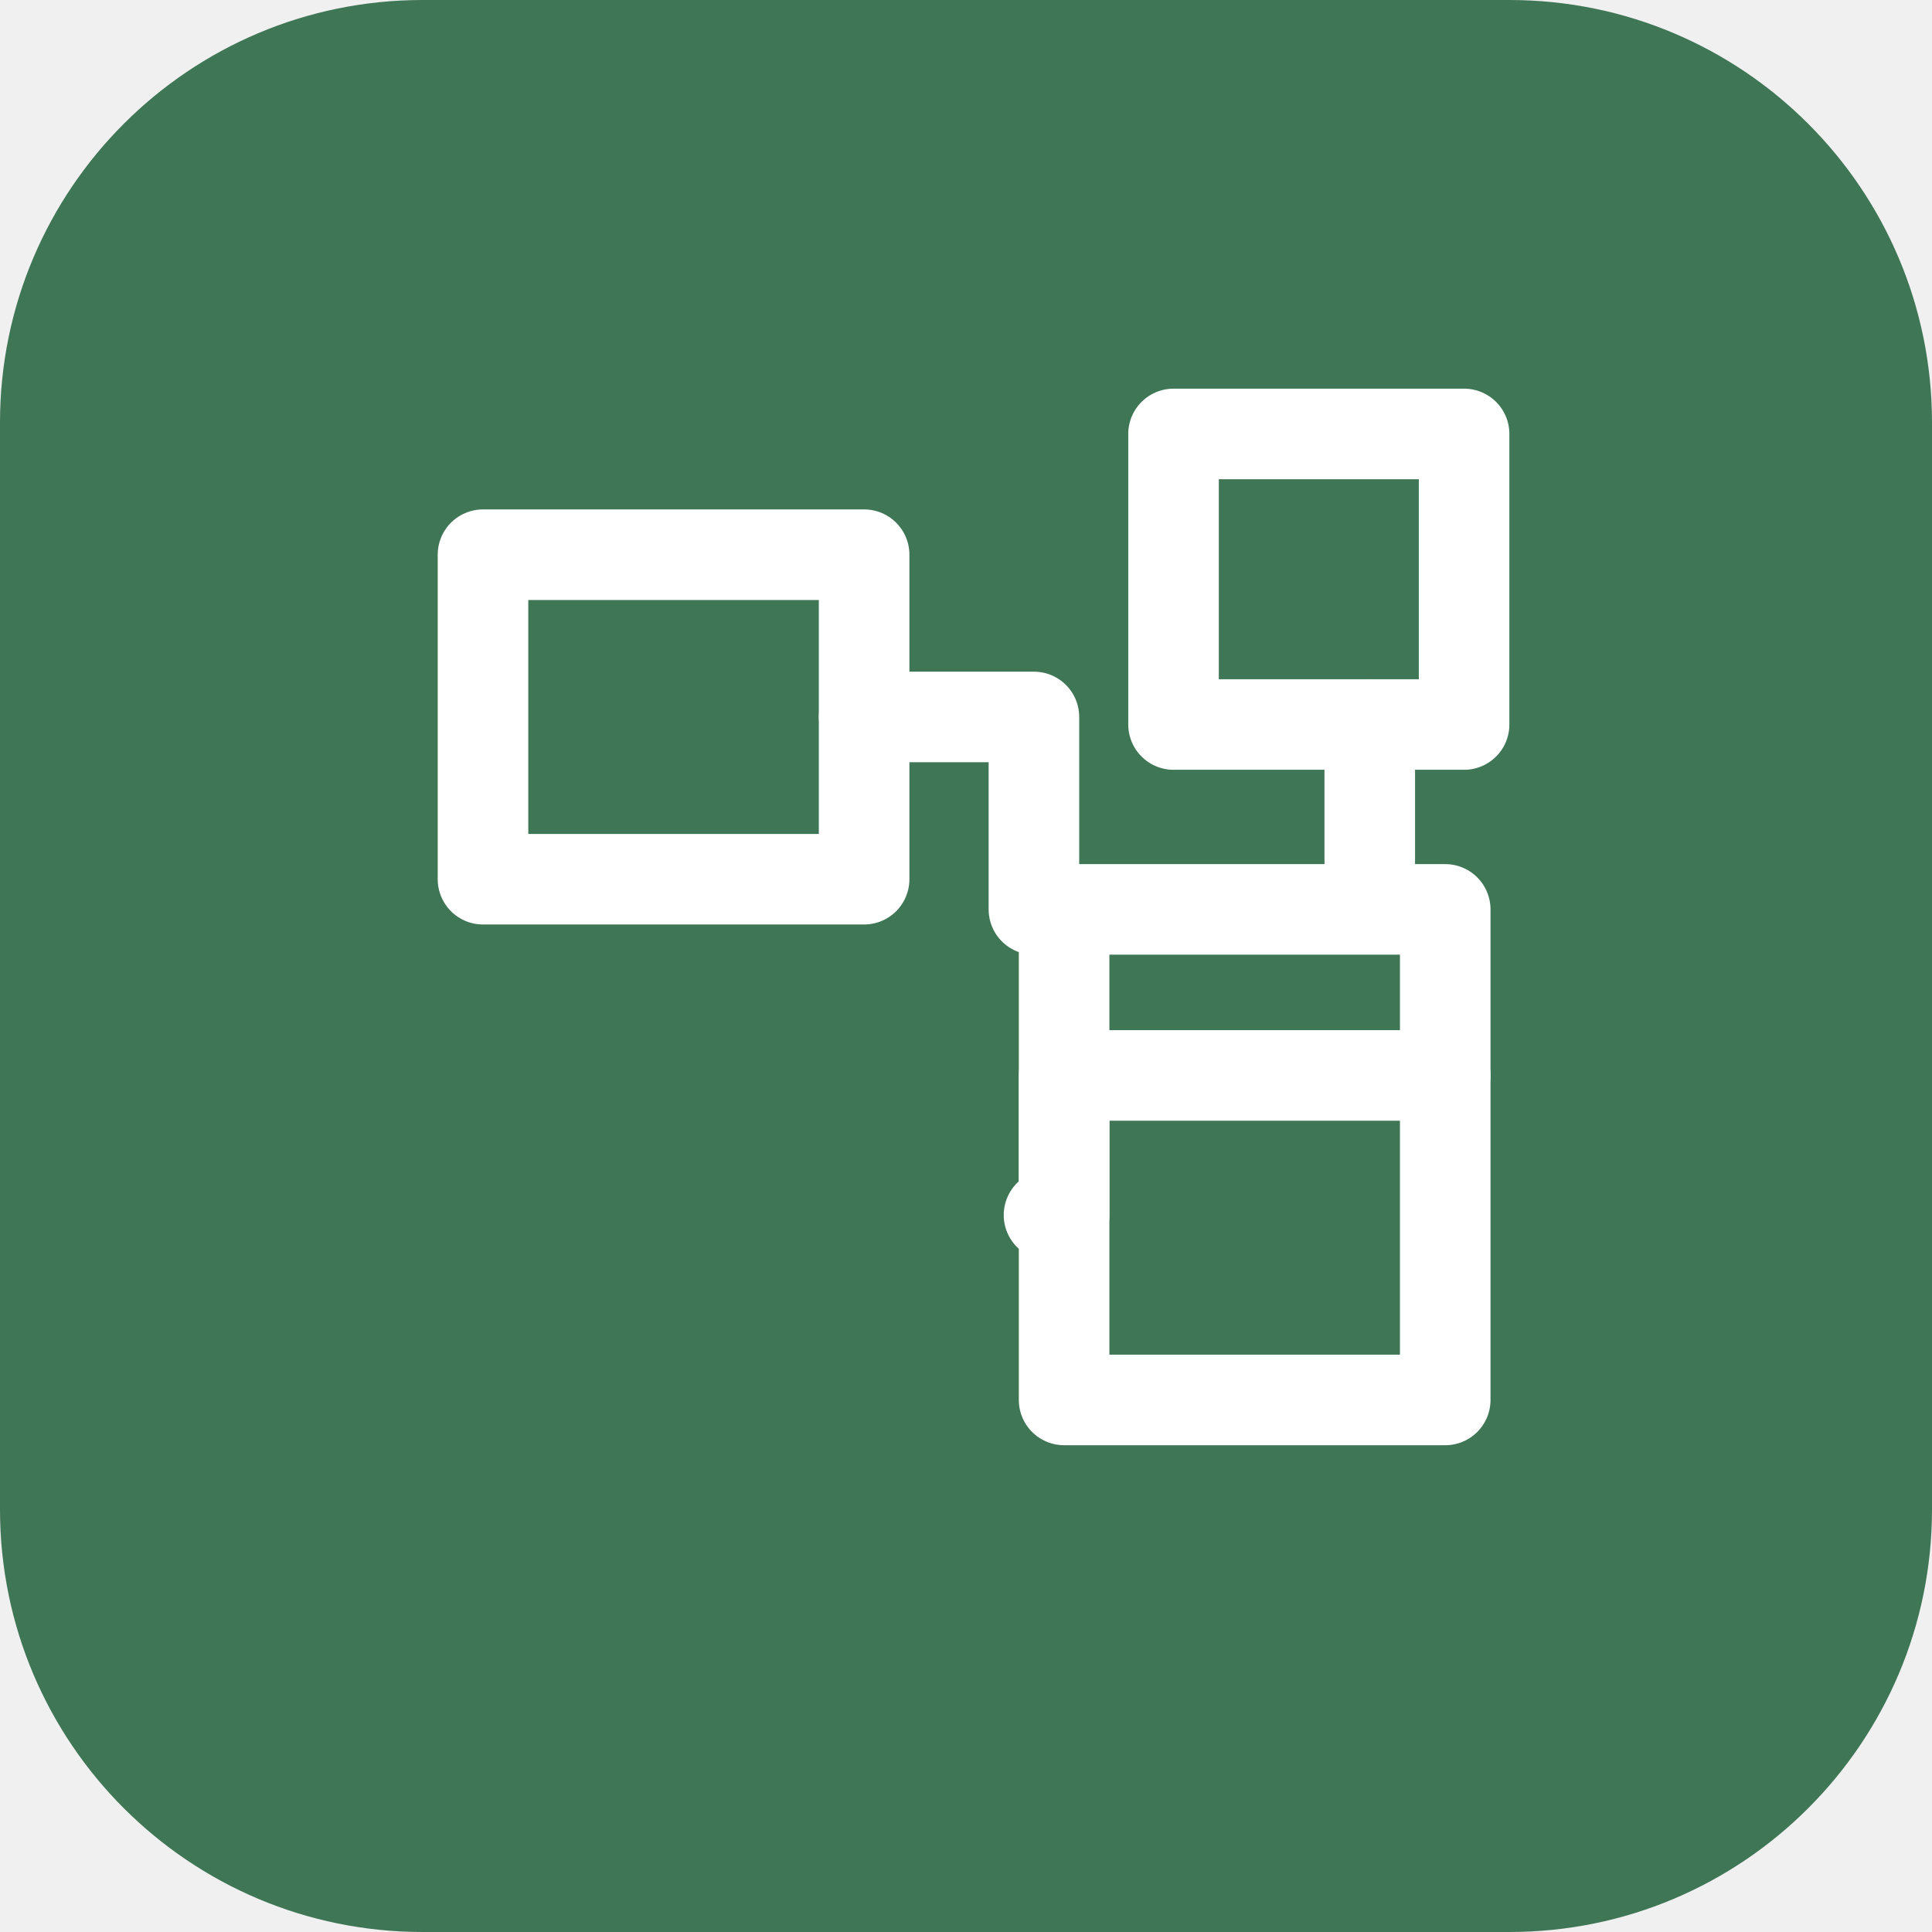
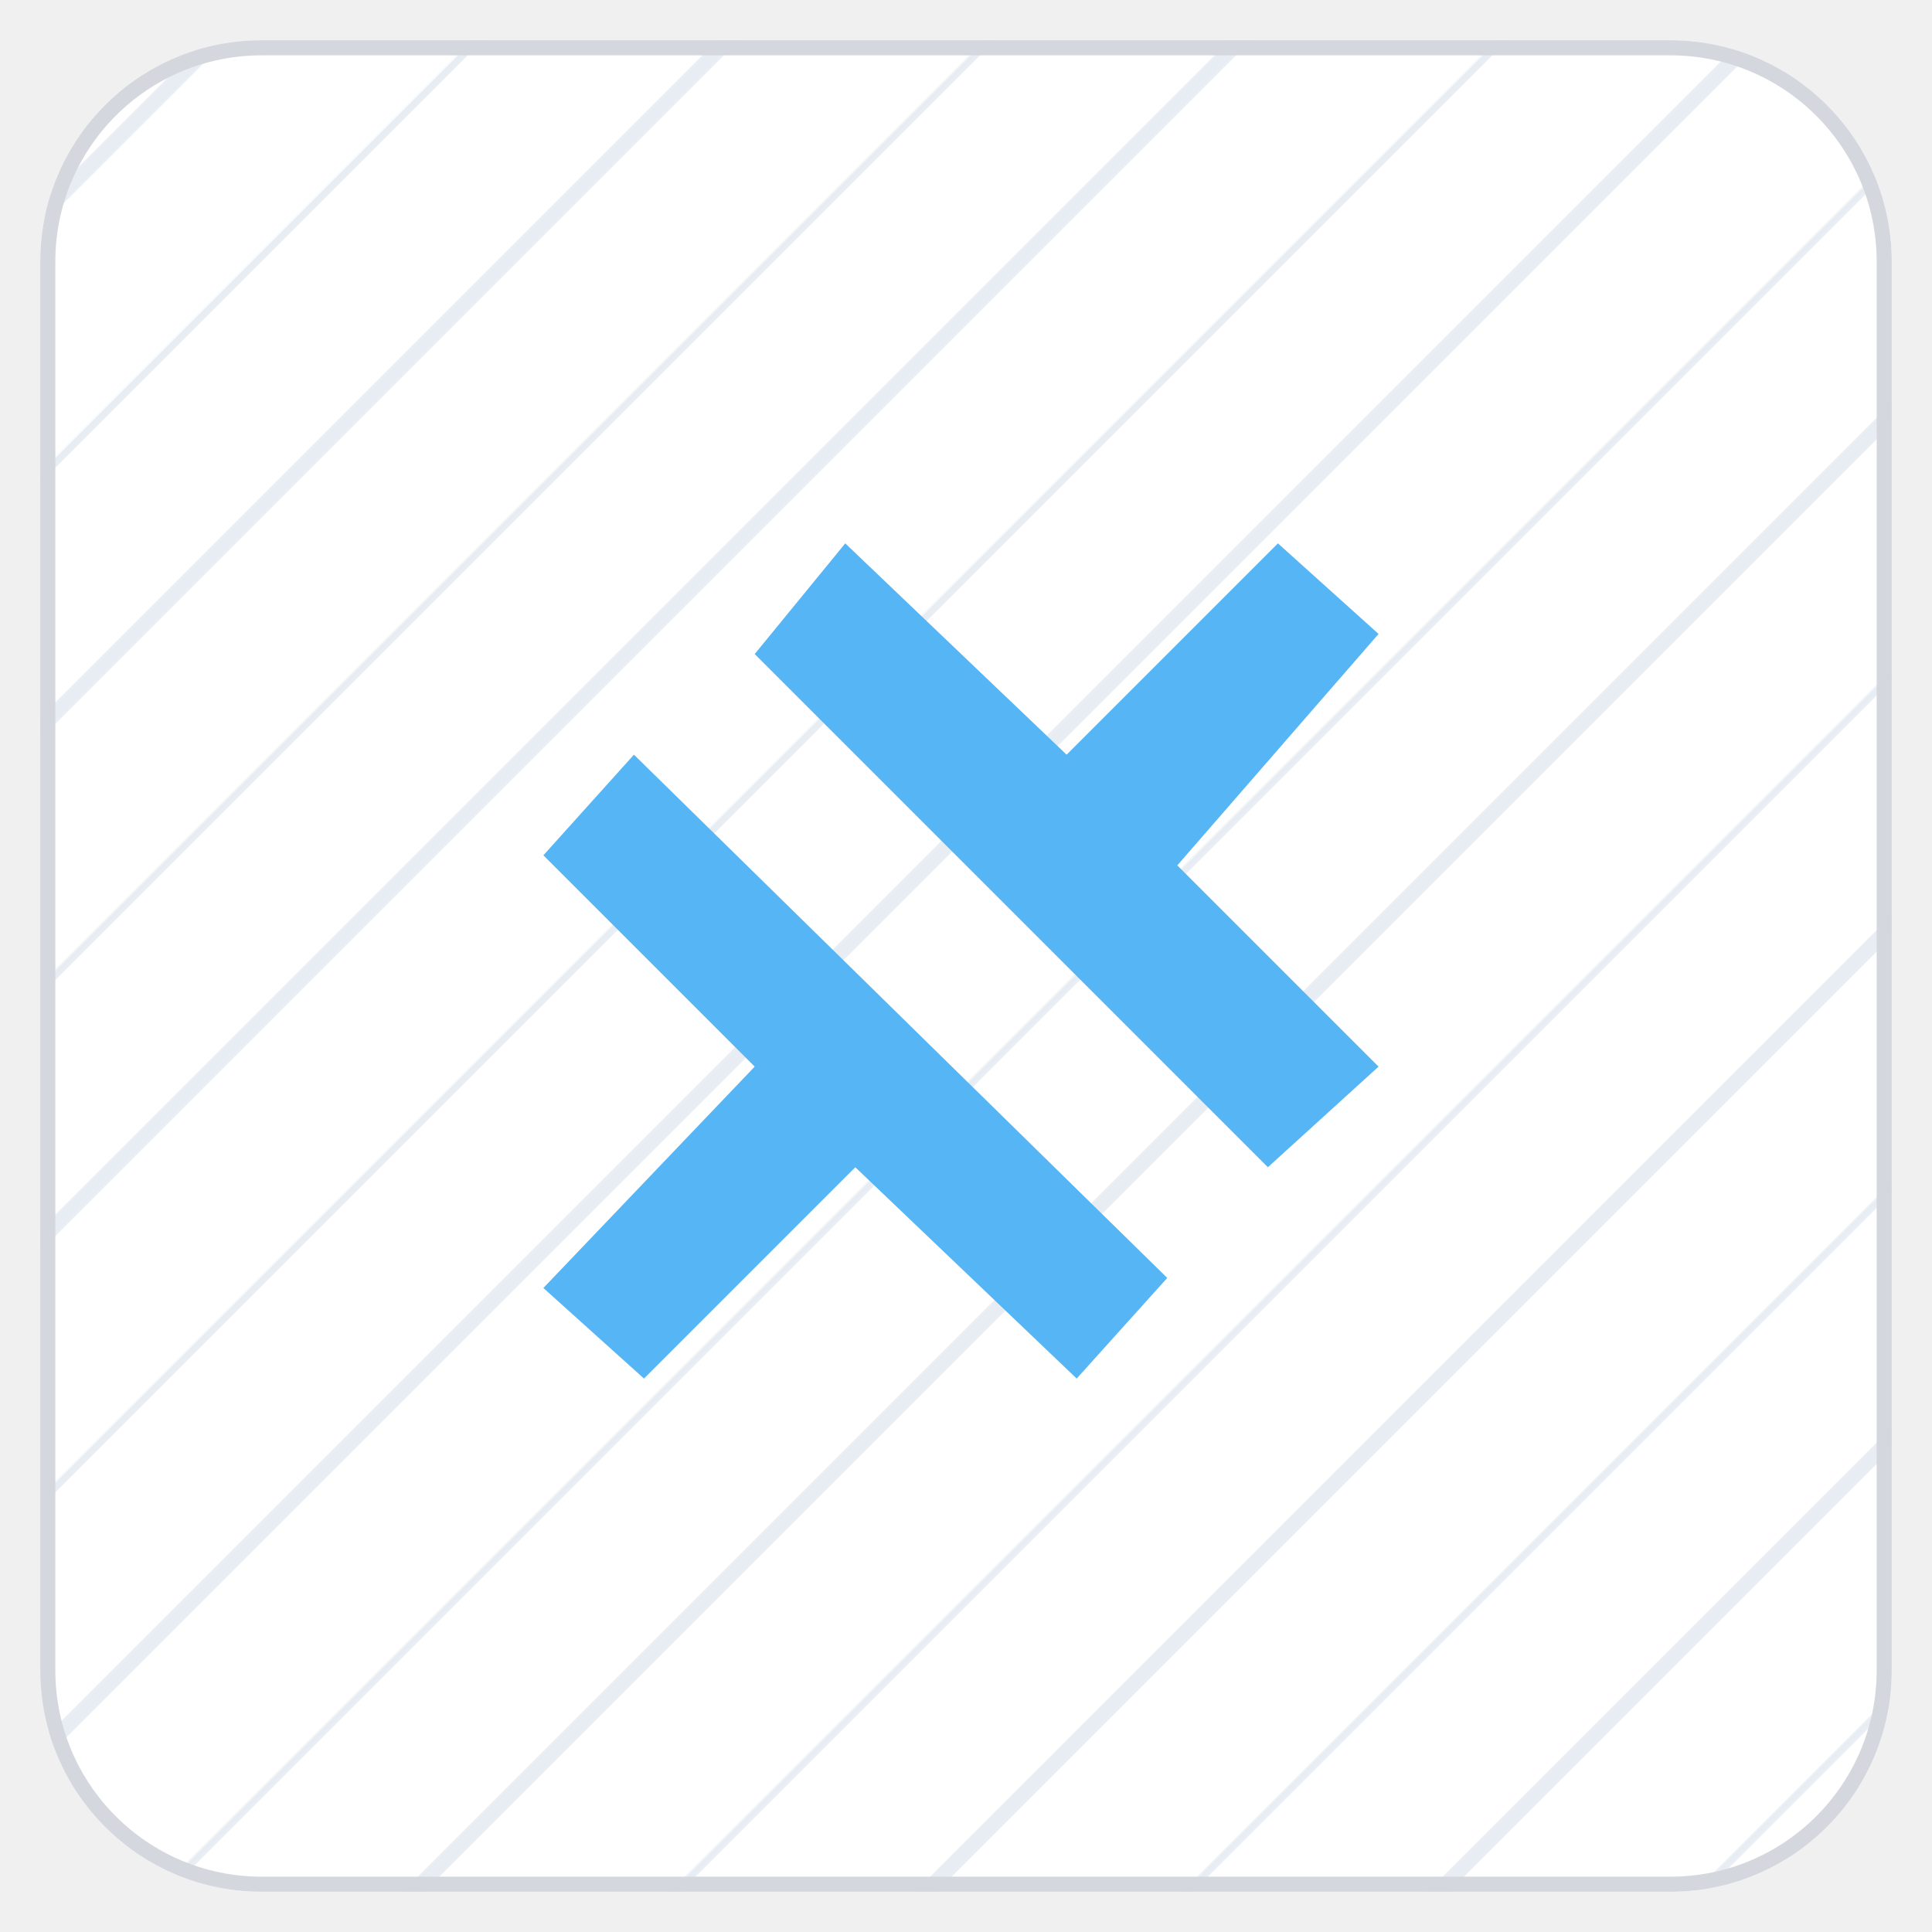
- <svg xmlns="http://www.w3.org/2000/svg" viewBox="0 0 512 512">
-   <rect width="512" height="512" rx="112" fill="#3f7656" />
-   <path d="M128 147h101v86H128zM282 285h101v86H282zM311 115h77v77h-77z" fill="none" stroke="#fff" stroke-width="24" stroke-linejoin="round" />
-   <path d="M229 190h45v51h109v44M363 192v49h-81v81h-4" fill="none" stroke="#fff" stroke-width="24" stroke-linecap="round" stroke-linejoin="round" />
+ <svg xmlns="http://www.w3.org/2000/svg" viewBox="0 0 192 192">
+   <defs>
+     <pattern id="grid" width="36" height="36" patternUnits="userSpaceOnUse" patternTransform="rotate(45)">
+       <path d="M0 0V36M18 0V36" fill="none" stroke="#e8edf3" stroke-width="1.5" />
+     </pattern>
+     <clipPath id="tile">
+       <rect x="4" y="4" width="184" height="184" rx="22" />
+     </clipPath>
+   </defs>
+   <g clip-path="url(#tile)">
+     <rect x="4" y="4" width="184" height="184" fill="#fff" />
+     <rect x="4" y="4" width="184" height="184" fill="url(#grid)" />
+     <path d="M84 54 75 65 126 116 137 106 117 86 137 63 127 54 106 75Z M63 75 54 85 75 106 54 128 64 137 85 116 107 137 116 127Z" fill="#56b5f5" />
+   </g>
+   <rect x="4.75" y="4.75" width="182.5" height="182.5" rx="21.25" fill="none" stroke="#d4d8de" stroke-width="1.5" />
</svg>
